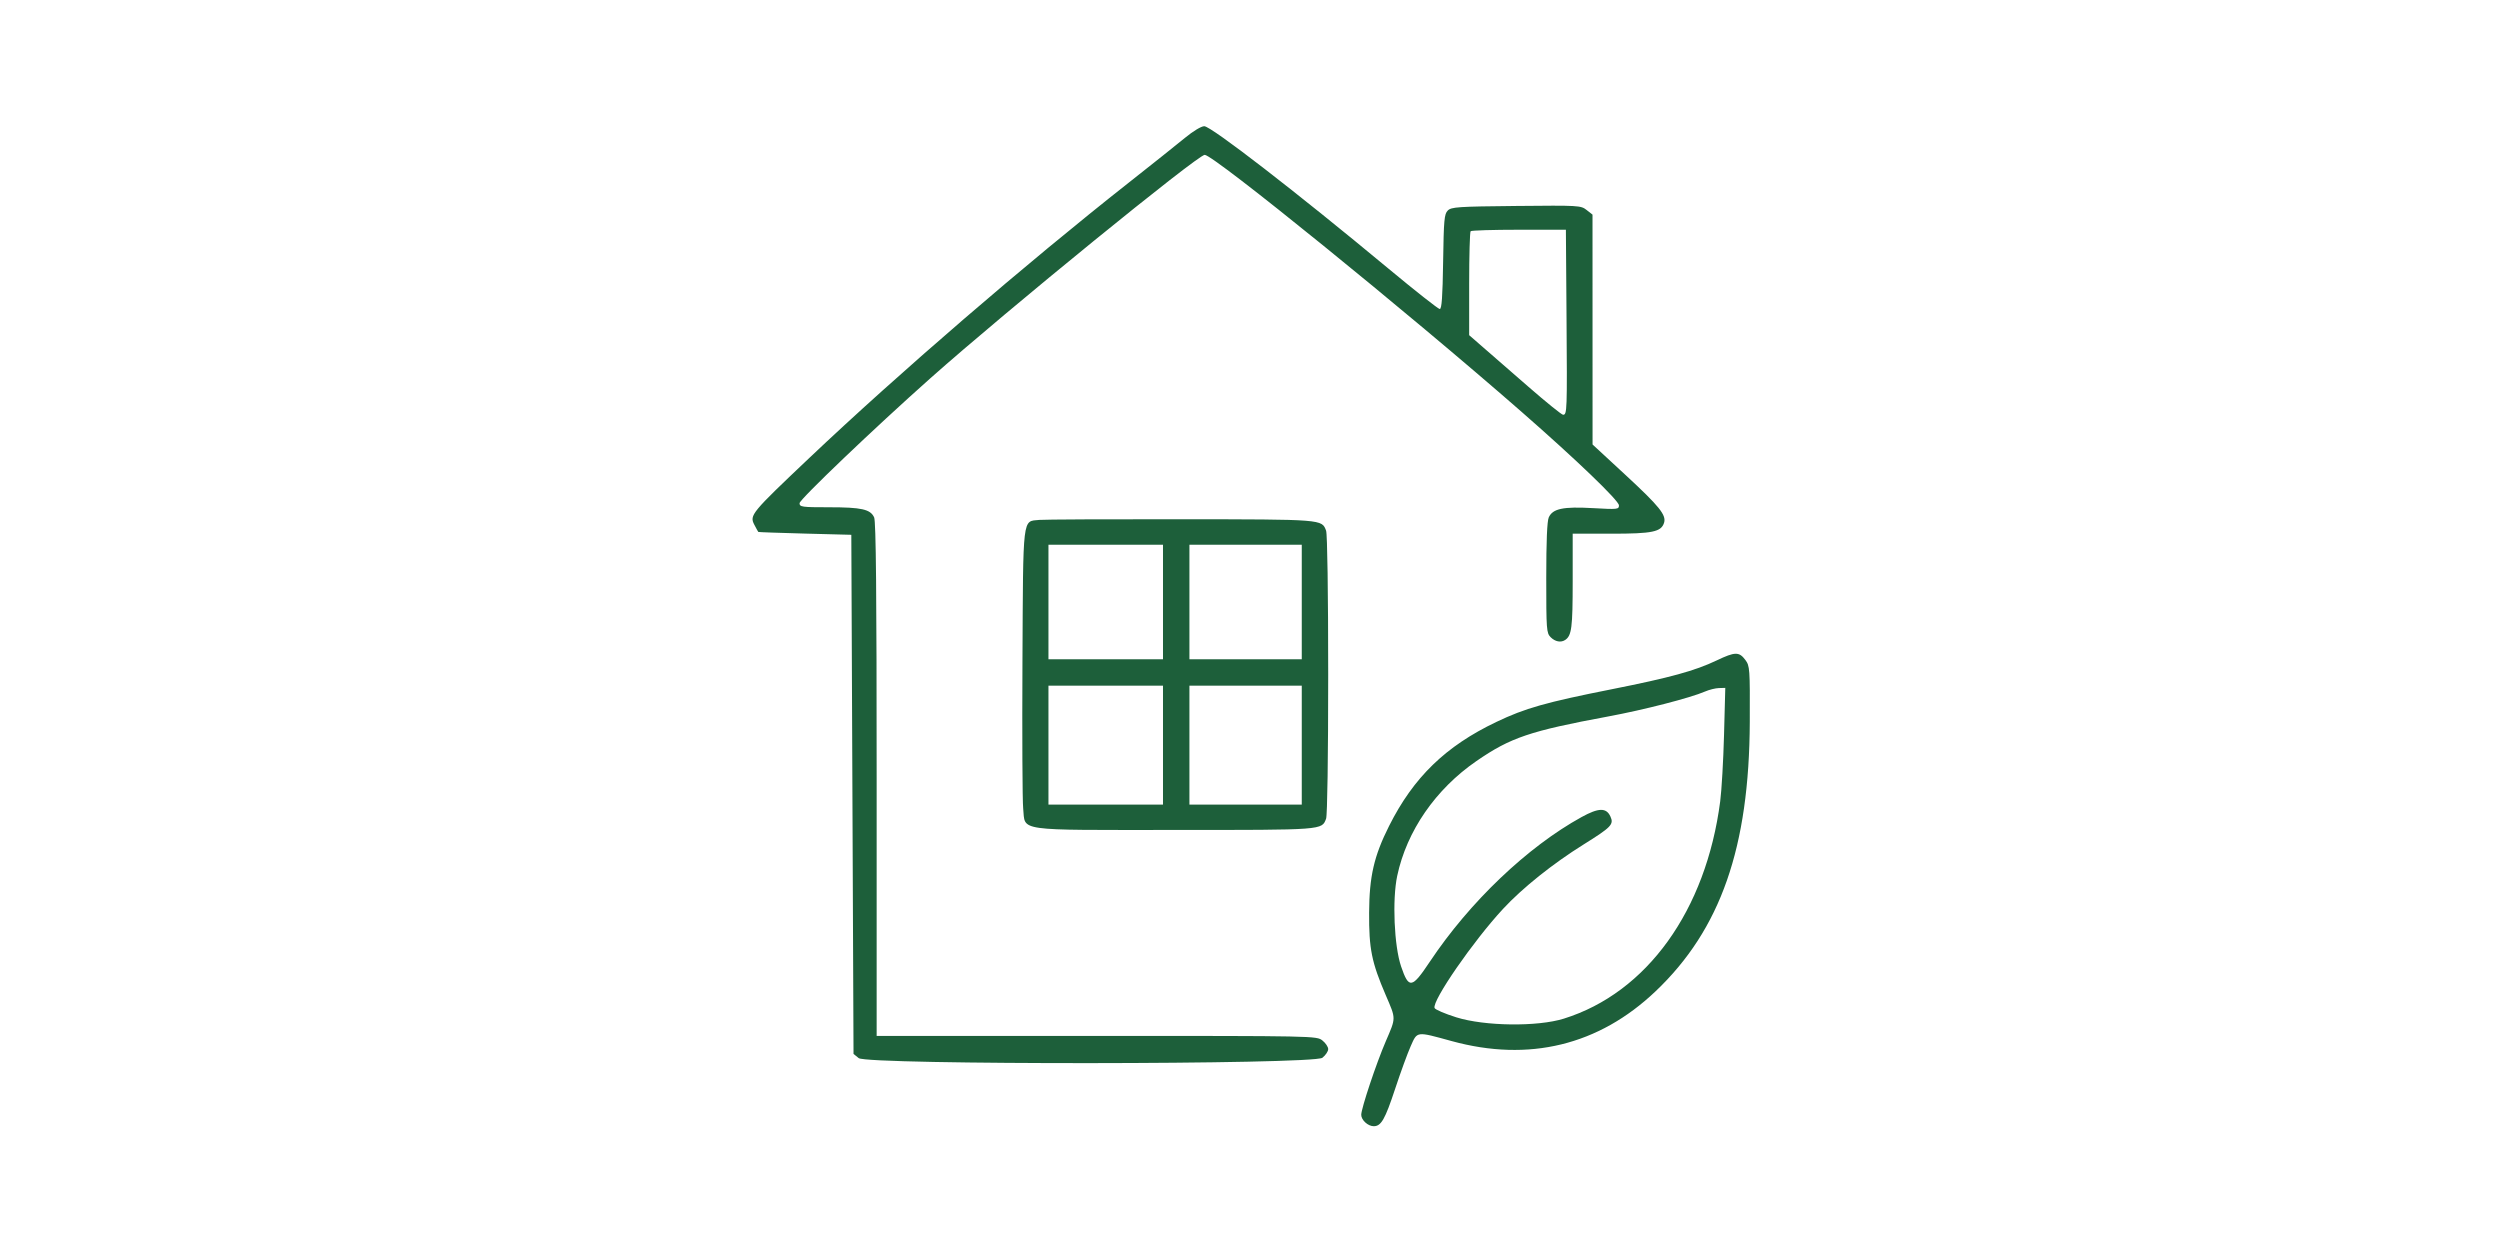
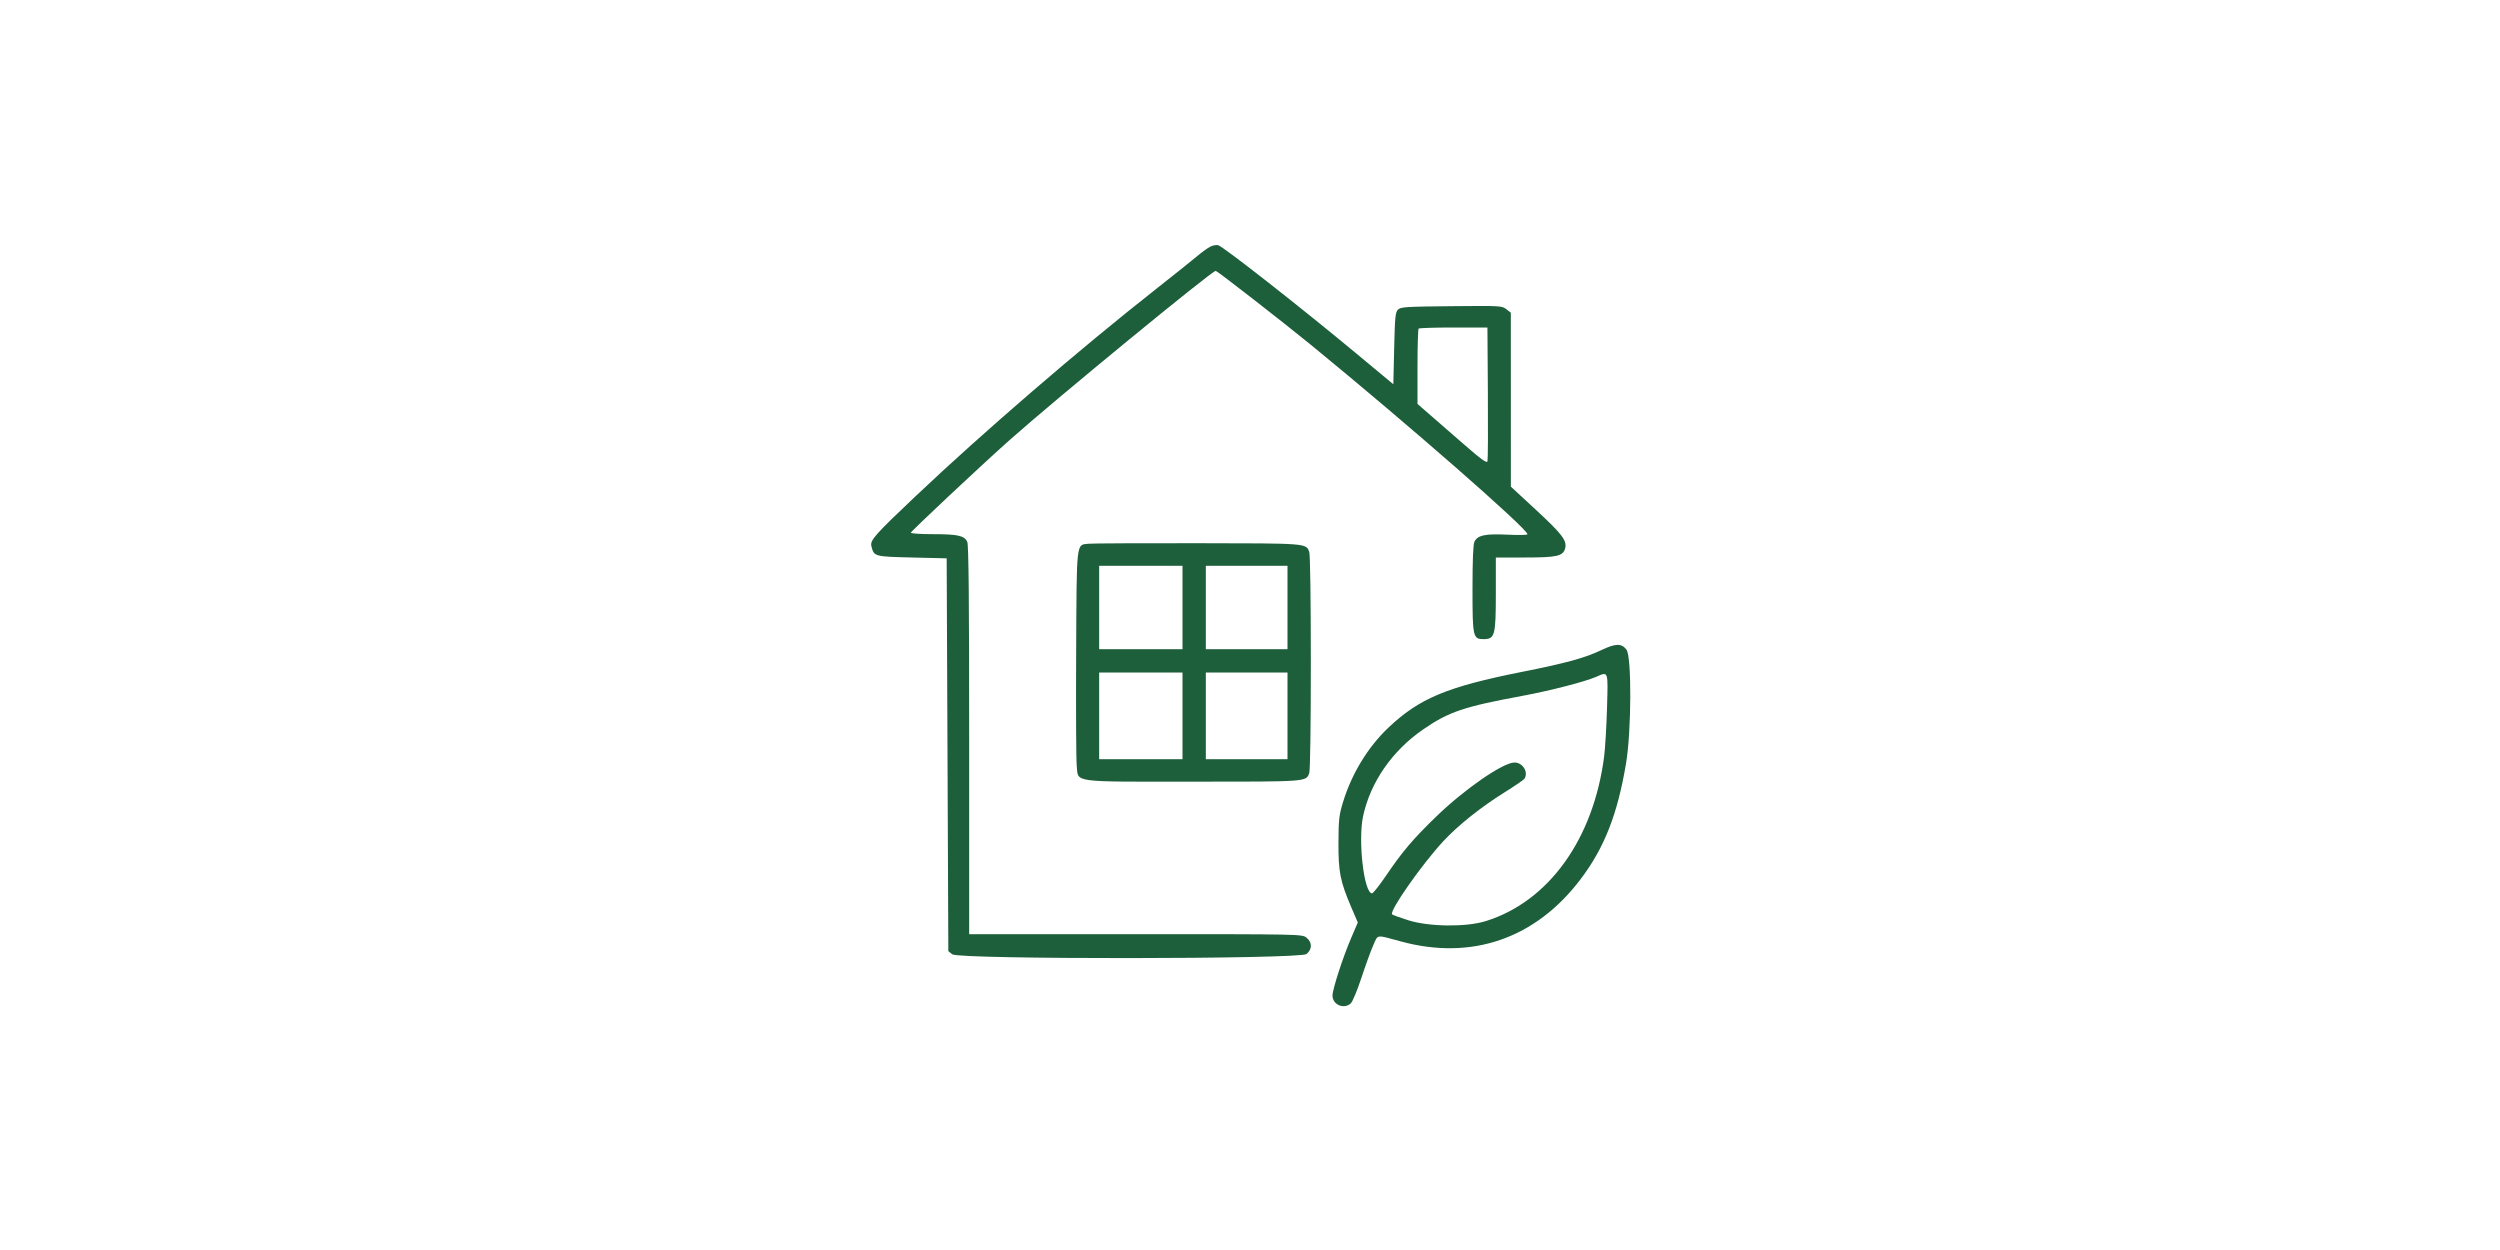
- <svg xmlns="http://www.w3.org/2000/svg" width="1000" height="500" viewBox="72.0 -14.3 1135.0 567.5">
-   <path d="M 609.945 48.308 C 606.400 51.228, 594.890 60.401, 584.367 68.692 C 537.697 105.463, 479.996 155.192, 439.500 193.544 C 413.019 218.623, 412.220 219.591, 414.444 223.891 C 415.328 225.601, 416.152 227.089, 416.276 227.199 C 416.399 227.308, 425.950 227.645, 437.500 227.949 L 458.500 228.500 459 346.338 L 459.500 464.177 461.861 466.088 C 465.725 469.218, 668.380 469.062, 672.365 465.927 C 673.814 464.788, 675 463.020, 675 462 C 675 460.980, 673.814 459.212, 672.365 458.073 C 669.739 456.007, 669.382 456, 569.865 456 L 470 456 470 339.547 C 470 254.637, 469.692 222.418, 468.862 220.597 C 467.178 216.901, 463.158 216, 448.351 216 C 436.011 216, 435 215.859, 435 214.144 C 435 212.458, 468.984 180.008, 494.500 157.331 C 529.036 126.636, 615.781 56, 618.939 56 C 622.987 56, 710.596 127.045, 762.500 172.418 C 787.670 194.421, 807 212.976, 807 215.135 C 807 216.959, 806.404 217.023, 795.188 216.389 C 781.668 215.625, 776.955 216.610, 775.147 220.576 C 774.382 222.255, 774 231.405, 774 248.047 C 774 271.667, 774.107 273.107, 776 275 C 778.050 277.050, 780.650 277.537, 782.600 276.235 C 785.539 274.273, 786 270.654, 786 249.566 L 786 228 803.550 228 C 822.211 228, 826.173 227.182, 827.481 223.061 C 828.590 219.567, 825.394 215.595, 810.075 201.425 L 795.021 187.500 795.011 135.323 L 795 83.145 792.312 81.031 C 789.694 78.971, 788.863 78.924, 760.346 79.208 C 733.819 79.473, 730.901 79.668, 729.284 81.284 C 727.705 82.863, 727.463 85.530, 727.179 104.534 C 726.941 120.463, 726.546 126, 725.650 126 C 724.986 126, 714.555 117.784, 702.471 107.742 C 660.563 72.917, 621.870 43, 618.737 43 C 617.377 43, 613.677 45.234, 609.945 48.308 M 739.667 90.667 C 739.300 91.033, 739 101.804, 739 114.602 L 739 137.871 745.250 143.309 C 748.688 146.300, 758.025 154.429, 766 161.374 C 773.975 168.318, 781.010 174, 781.633 174 C 783.458 174, 783.514 172.434, 783.207 130.250 L 782.914 90 761.624 90 C 749.914 90, 740.033 90.300, 739.667 90.667 M 543.856 221.737 C 536.104 222.527, 536.537 218.869, 536.194 286.354 C 536.025 319.435, 536.175 349.327, 536.527 352.781 C 537.593 363.261, 532.199 362.500, 605.456 362.500 C 673.198 362.500, 672.067 362.585, 674.048 357.374 C 674.614 355.885, 675 329.386, 675 292 C 675 254.614, 674.614 228.115, 674.048 226.626 C 672.074 221.434, 672.979 221.505, 608 221.433 C 574.725 221.396, 545.860 221.533, 543.856 221.737 M 548 259 L 548 285 574 285 L 600 285 600 259 L 600 233 574 233 L 548 233 548 259 M 612 259 L 612 285 637.500 285 L 663 285 663 259 L 663 233 637.500 233 L 612 233 612 259 M 851.367 285.538 C 841.500 290.245, 830.221 293.346, 804 298.559 C 773.644 304.595, 764.478 307.191, 751.303 313.483 C 728.299 324.470, 713.729 338.609, 702.633 360.712 C 695.797 374.332, 693.670 383.560, 693.580 400 C 693.489 416.506, 694.705 422.547, 701.129 437.500 C 705.847 448.482, 705.847 447.521, 701.121 458.500 C 696.821 468.488, 690 488.929, 690 491.827 C 690 494.207, 693.063 497, 695.674 497 C 699.048 497, 700.810 493.915, 705.429 479.922 C 707.865 472.540, 711.031 463.865, 712.464 460.645 C 715.496 453.826, 714.882 453.903, 731 458.334 C 766.113 467.988, 797.818 460.266, 823.593 435.782 C 853.178 407.679, 866.183 370.480, 866.403 313.331 C 866.496 289.246, 866.410 288.039, 864.400 285.331 C 861.572 281.520, 859.729 281.549, 851.367 285.538 M 548 324 L 548 351 574 351 L 600 351 600 324 L 600 297 574 297 L 548 297 548 324 M 612 324 L 612 351 637.500 351 L 663 351 663 324 L 663 297 637.500 297 L 612 297 612 324 M 846.080 299.654 C 839.505 302.520, 818.365 307.966, 802.151 310.972 C 766.599 317.562, 757.805 320.537, 742.303 331.218 C 723.761 343.993, 710.660 362.973, 706.338 383.322 C 704.036 394.160, 704.942 415.229, 708.109 424.500 C 711.617 434.770, 713.006 434.535, 721.160 422.296 C 739.211 395.198, 765.465 370.176, 790.040 356.647 C 797.812 352.368, 801.272 352.307, 803.145 356.418 C 804.763 359.970, 803.559 361.223, 790.989 369.065 C 776.957 377.819, 763.246 388.782, 754.383 398.334 C 740.894 412.871, 722.068 440.128, 723.299 443.337 C 723.572 444.048, 728.004 445.948, 733.147 447.561 C 746.077 451.614, 769.999 451.906, 782 448.157 C 819.698 436.380, 846.521 399.096, 852.974 349.500 C 853.618 344.550, 854.401 330.938, 854.713 319.250 L 855.281 298 852.390 298.082 C 850.801 298.126, 847.961 298.834, 846.080 299.654" stroke="none" fill="#1D5F3A" fill-rule="evenodd" />
+ <svg xmlns="http://www.w3.org/2000/svg" width="1000" height="500" viewBox="-110.5 -105.5 1500.0 750.0">
+   <path d="M 615.565 42.550 C 613.950 43.388, 610.350 46.006, 607.565 48.368 C 604.779 50.731, 593.890 59.436, 583.367 67.715 C 537.143 104.079, 479.101 154.092, 438.500 192.544 C 414.336 215.429, 411.455 218.693, 412.335 222.197 C 413.901 228.435, 413.976 228.455, 436.667 229 L 457.500 229.500 458 347.338 L 458.500 465.177 460.861 467.088 C 464.726 470.218, 669.379 470.063, 673.365 466.927 C 676.906 464.143, 676.906 459.857, 673.365 457.073 C 670.739 455.007, 670.382 455, 570.865 455 L 471 455 471 338.547 C 471 253.637, 470.692 221.418, 469.862 219.597 C 468.178 215.901, 464.158 215, 449.351 215 C 442.008 215, 436 214.615, 436 214.144 C 436 213.294, 478.245 173.666, 495.500 158.331 C 523.367 133.563, 616.635 57, 618.939 57 C 619.792 57, 659.719 88.054, 676.097 101.456 C 734.386 149.154, 806 211.781, 806 215.057 C 806 215.522, 800.689 215.634, 794.198 215.308 C 780.694 214.629, 775.940 215.641, 774.147 219.576 C 773.378 221.264, 773 230.653, 773 248.047 C 773 276.796, 773.276 278.021, 779.750 277.985 C 786.419 277.948, 787 275.750, 787 250.566 L 787 229 804.550 229 C 823.872 229, 827.417 228.172, 828.620 223.376 C 829.752 218.870, 826.710 214.886, 811.138 200.482 L 796.021 186.500 796.011 134.323 L 796 82.145 793.313 80.032 C 790.693 77.971, 789.878 77.926, 760.348 78.209 C 732.859 78.473, 729.904 78.664, 728.284 80.284 C 726.717 81.851, 726.439 84.681, 726 103.561 L 725.500 125.055 703.500 106.770 C 669.978 78.908, 623.829 42.715, 620.467 41.649 C 619.385 41.306, 617.179 41.712, 615.565 42.550 M 740.667 91.667 C 740.300 92.033, 740 102.354, 740 114.602 L 740 136.871 746.250 142.309 C 749.688 145.300, 759.017 153.423, 766.983 160.359 C 778.400 170.301, 781.576 172.603, 781.983 171.235 C 782.267 170.281, 782.377 151.838, 782.227 130.250 L 781.954 91 761.644 91 C 750.473 91, 741.033 91.300, 740.667 91.667 M 542.856 220.730 C 535.095 221.536, 535.537 217.749, 535.194 286.354 C 535.026 319.985, 535.175 350.327, 535.527 353.781 C 536.594 364.268, 531.064 363.500, 605.456 363.500 C 674.274 363.500, 673.065 363.589, 675.048 358.374 C 675.615 356.883, 676 330.019, 676 292 C 676 253.981, 675.615 227.117, 675.048 225.626 C 673.072 220.429, 674.053 220.506, 608 220.425 C 574.175 220.384, 544.860 220.521, 542.856 220.730 M 549 259 L 549 284 574 284 L 599 284 599 259 L 599 234 574 234 L 549 234 549 259 M 613 259 L 613 284 637.500 284 L 662 284 662 259 L 662 234 637.500 234 L 613 234 613 259 M 850.367 284.533 C 840.509 289.243, 829.238 292.342, 803 297.559 C 757.657 306.574, 741.054 313.506, 722.435 331.191 C 710.223 342.792, 700.509 358.748, 695.331 375.712 C 692.936 383.558, 692.640 386.162, 692.574 400 C 692.490 417.637, 693.599 423.255, 700.223 438.750 L 704.177 448 700.215 457.250 C 695.205 468.945, 689 488.075, 689 491.827 C 689 497.342, 695.832 500.272, 699.967 496.530 C 701.012 495.584, 703.889 488.666, 706.360 481.155 C 708.832 473.645, 712.028 464.863, 713.463 461.640 C 716.423 454.991, 714.801 455.215, 730 459.358 C 772.607 470.970, 811.046 457.611, 838.018 421.815 C 852.183 403.017, 860.015 382.997, 865.133 352.500 C 868.385 333.121, 868.560 288.590, 865.401 284.330 C 862.492 280.408, 858.901 280.457, 850.367 284.533 M 549 324 L 549 350 574 350 L 599 350 599 324 L 599 298 574 298 L 549 298 549 324 M 613 324 L 613 350 637.500 350 L 662 350 662 324 L 662 298 637.500 298 L 613 298 613 324 M 847.080 300.654 C 840.505 303.520, 819.365 308.966, 803.151 311.972 C 767.599 318.562, 758.805 321.537, 743.303 332.218 C 724.762 344.993, 711.665 363.966, 707.336 384.322 C 704.226 398.946, 707.900 430.500, 712.713 430.500 C 713.379 430.500, 717.118 425.793, 721.020 420.041 C 731.010 405.314, 737.187 398.038, 751.273 384.402 C 768.333 367.888, 791.355 352, 798.226 352 C 803.128 352, 806.689 357.794, 804.197 361.715 C 803.772 362.384, 798.267 366.148, 791.962 370.081 C 777.942 378.828, 764.229 389.797, 755.391 399.334 C 742.520 413.224, 722.865 441.325, 724.763 443.125 C 725.168 443.510, 729.550 445.101, 734.500 446.662 C 746.988 450.599, 769.224 450.836, 781 447.157 C 818.698 435.380, 845.556 398.043, 851.968 348.500 C 852.608 343.550, 853.392 330.387, 853.709 319.250 C 854.356 296.542, 854.647 297.356, 847.080 300.654" stroke="none" fill="#1D5F3A" fill-rule="evenodd" />
</svg>
